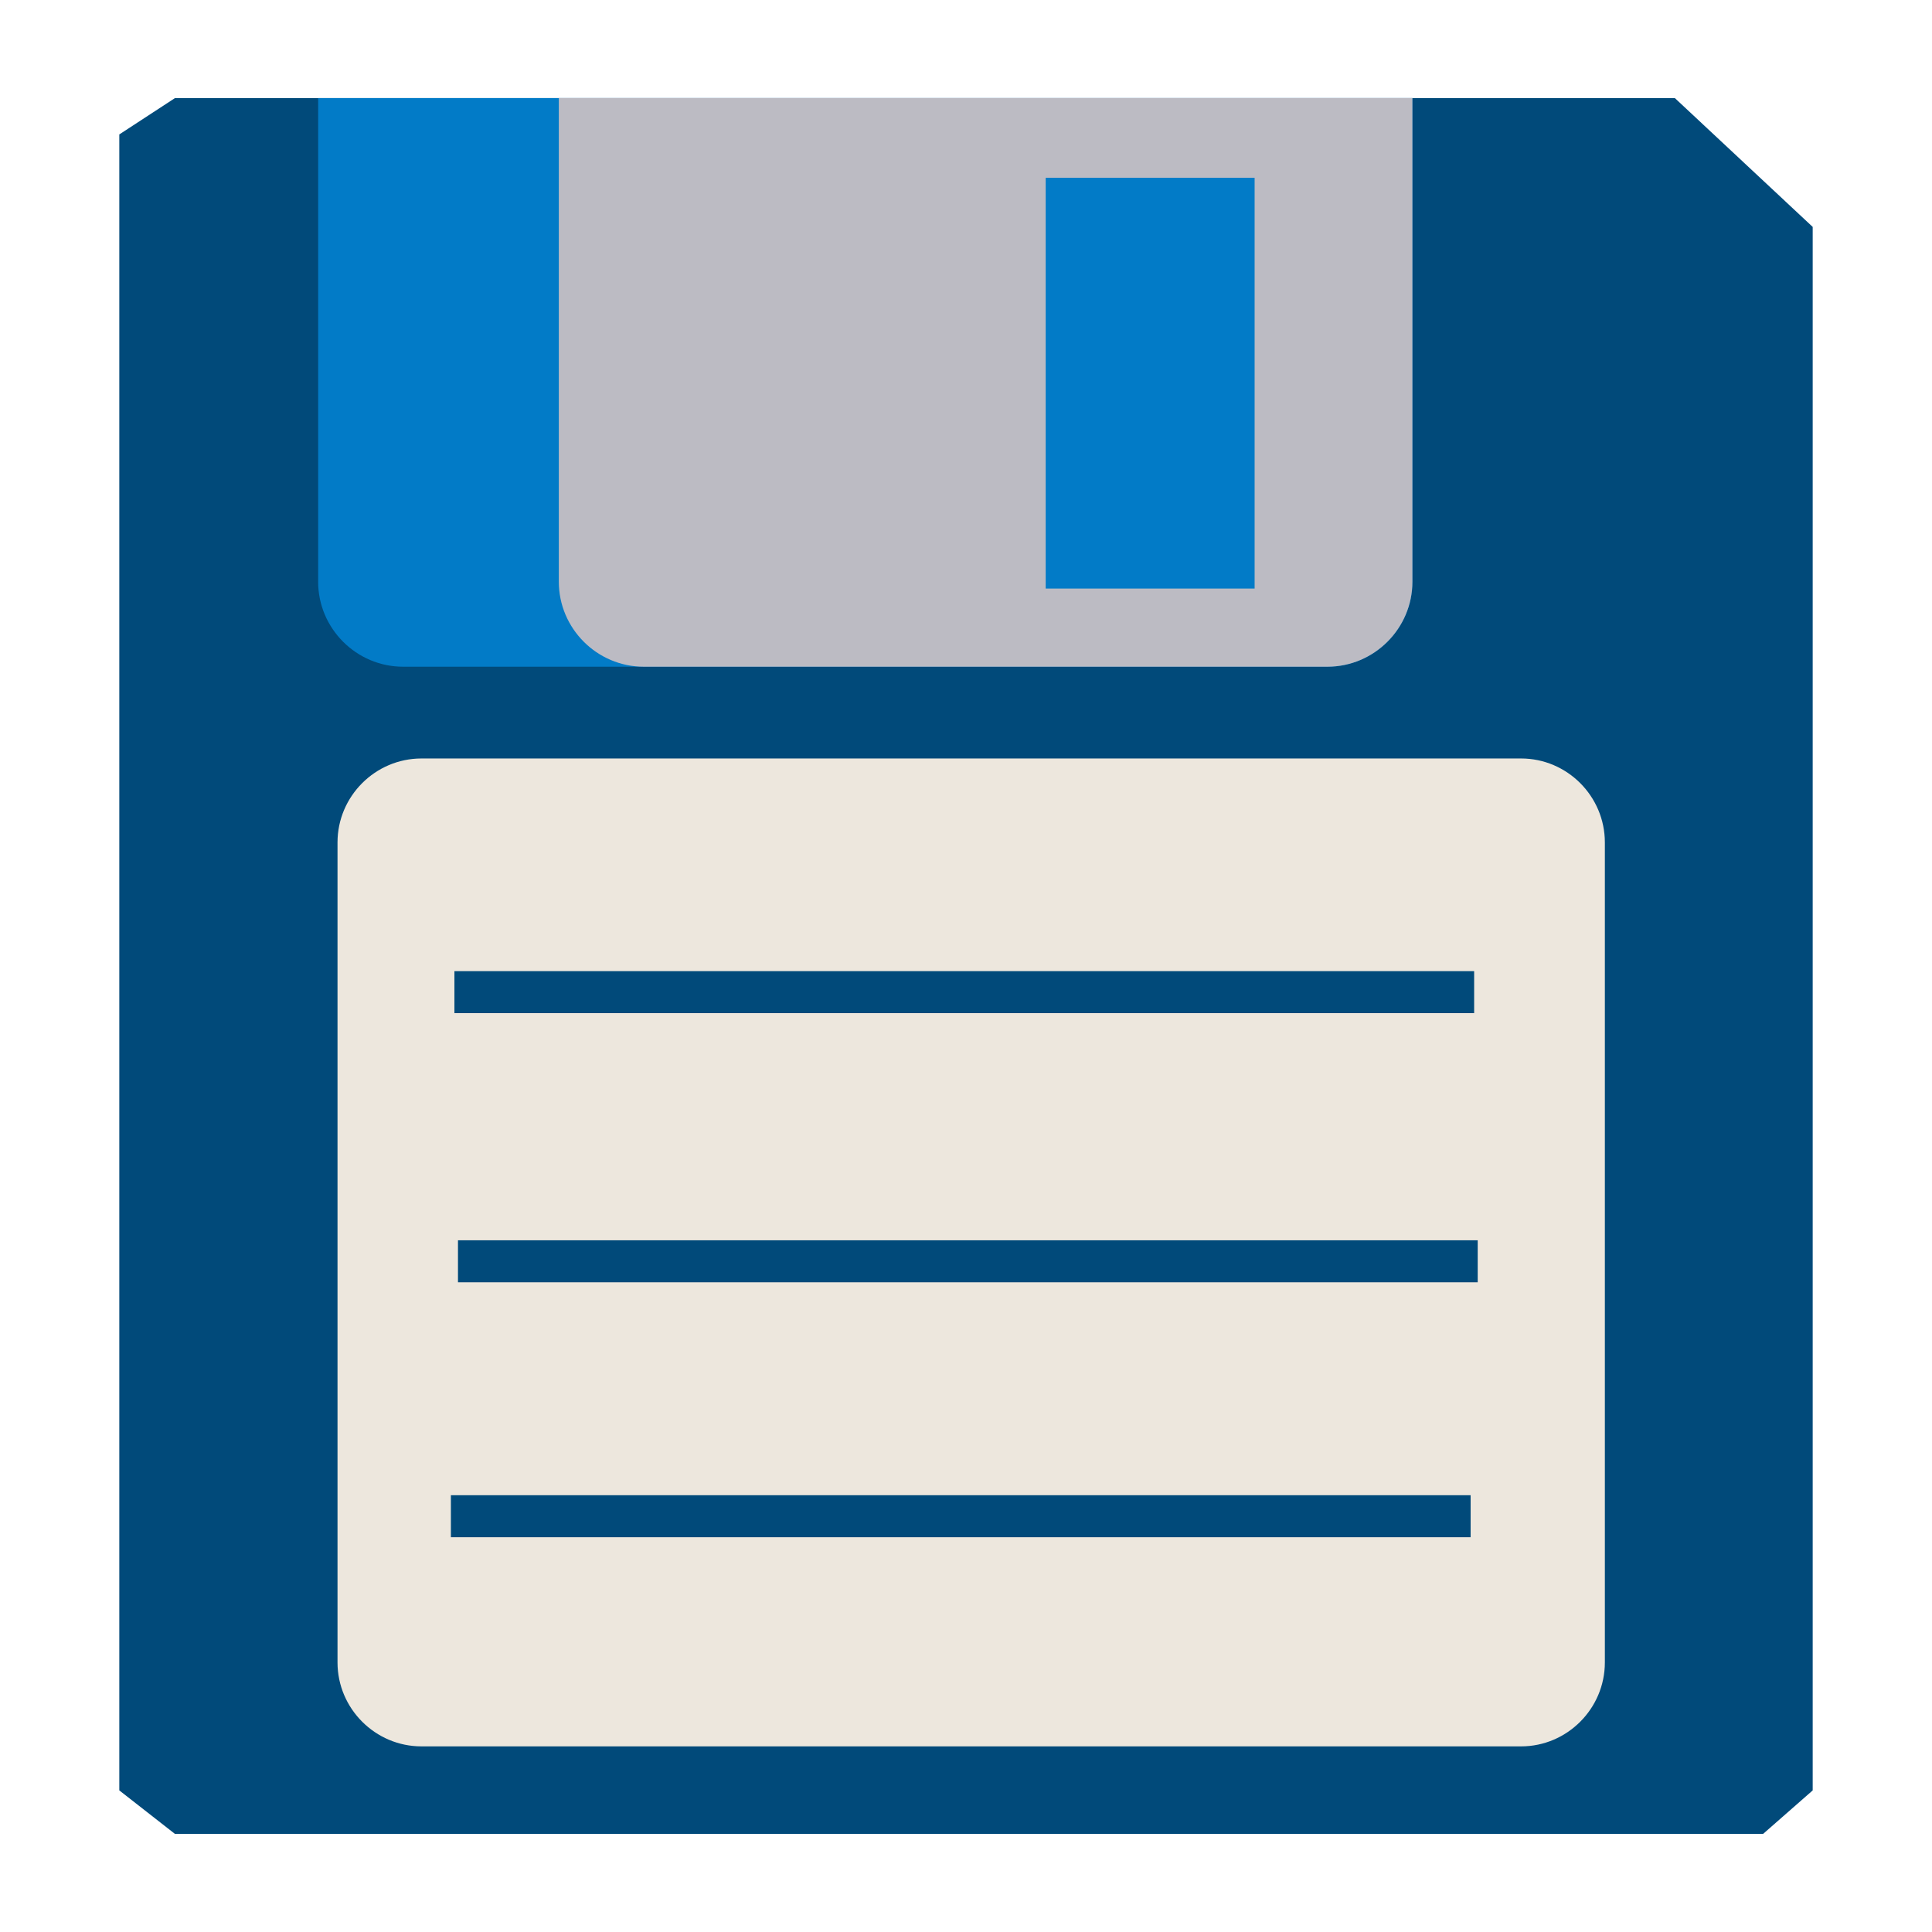
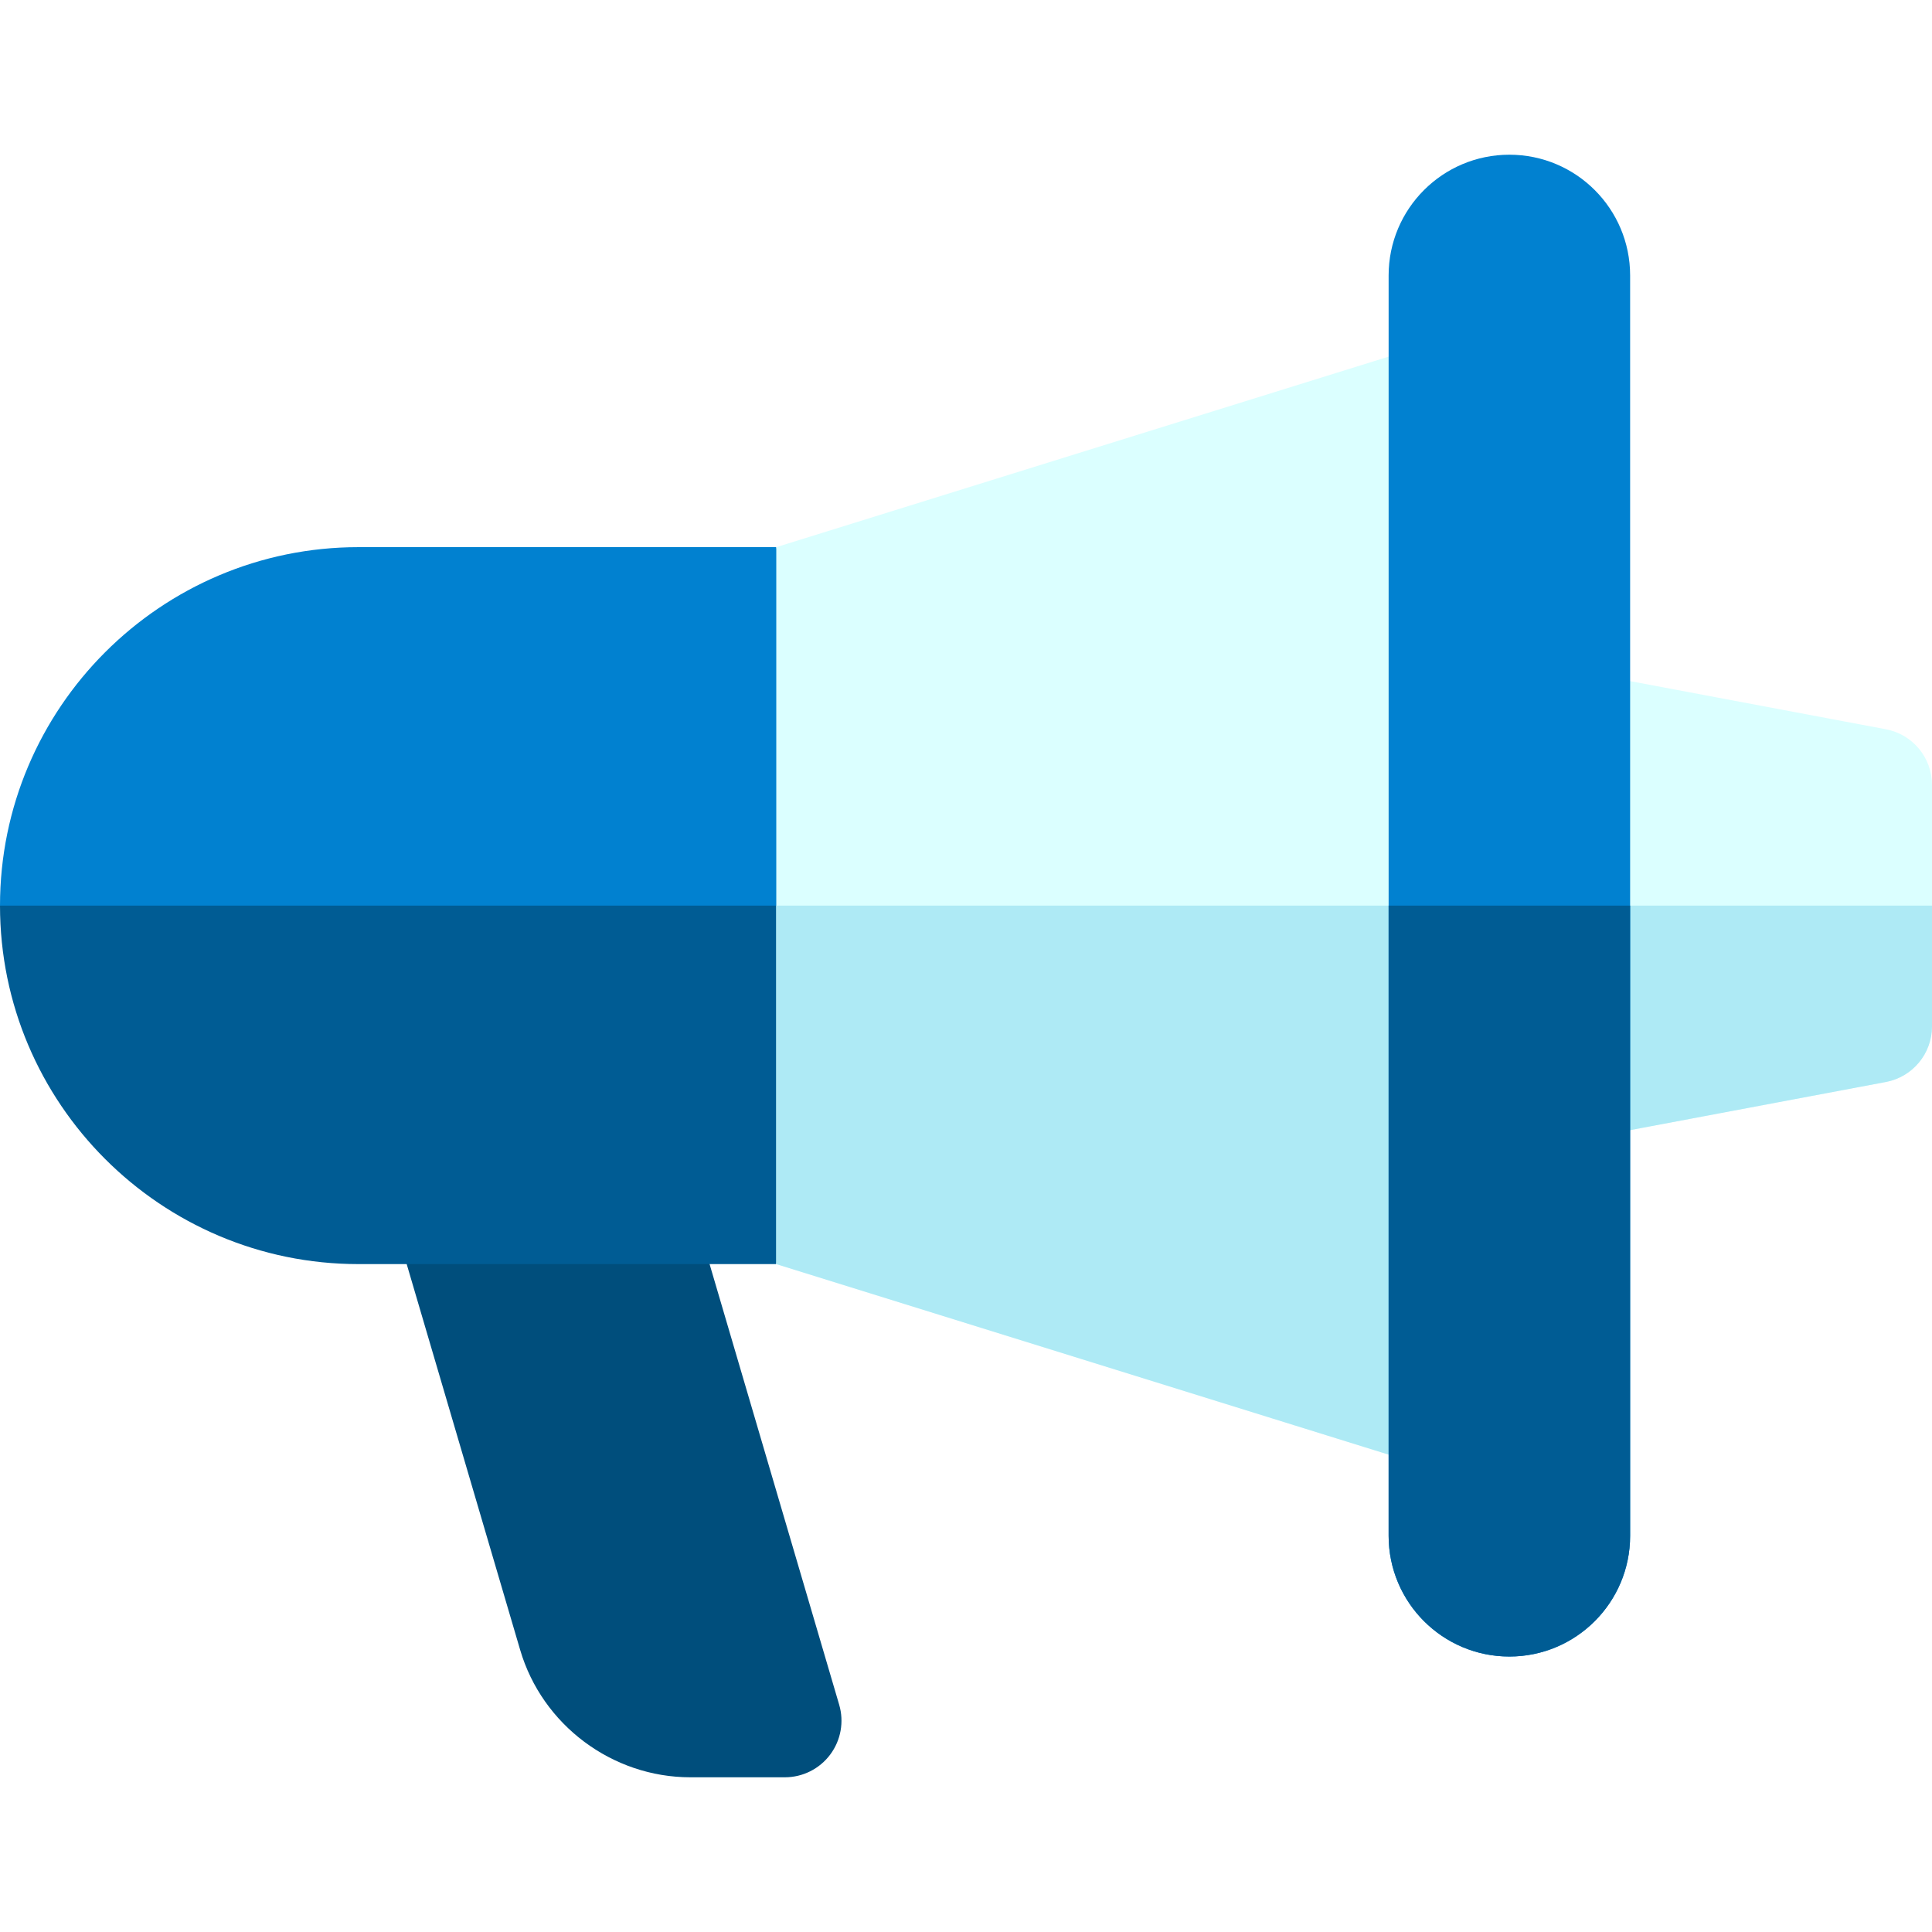
<svg xmlns="http://www.w3.org/2000/svg" width="512" height="512">
-   <g fill-rule="evenodd" clip-rule="evenodd">
-     <path fill="#014a7a" d="M467.24 486H46.357l-14.74-11.525V35.625L46.357 26h397.502l36.524 34.134v414.341z" />
-     <path fill="#027bc7" d="M106.837 176.687h244.936c12.383 0 22.531-10.128 22.531-22.521V26H84.313v128.166c0 12.393 10.139 22.521 22.524 22.521z" />
-     <path fill="#ede7dd" d="M403.104 201.005H111.69c-12.23 0-22.245 10.011-22.245 22.248v217.306c0 12.232 10.015 22.248 22.245 22.248h291.413c12.209 0 22.202-10.016 22.202-22.248V223.253c.001-12.237-9.992-22.248-22.201-22.248zm-282.678 56.364h270.237v11.123H120.426zm269.303 150.002H119.492v-11.125h270.237zm1.878-67.558H121.37V328.69h270.237z" />
-     <path fill="#bcbbc3" d="M148.093 26v128.166c0 12.393 10.139 22.521 22.52 22.521h181.16c12.383 0 22.531-10.128 22.531-22.521V26zm184.395 129.97h-55.369V47.115h55.369z" />
-   </g>
+   <path fill="#004e7c" d="m222.391 451.768-40-136A15.001 15.001 0 0 0 168 305h-49a15 15 0 0 0-14.39 19.233l33.244 113.029c5.842 19.865 24.384 33.738 45.09 33.738H208c4.727 0 9.178-2.228 12.01-6.014a14.998 14.998 0 0 0 2.381-13.218z" />
+   <path fill="#0181d0" d="M95 145c-52.383 0-95 42.617-95 95l95 47.5h110.721l20-47.5-20-95z" />
+   <path fill="#005c94" d="M0 240c0 52.383 42.617 95 95 95h110.721l20-95z" />
+   <path fill="#dbffff" d="M396.893 91.92a14.995 14.995 0 0 0-13.349-2.243L205.721 145v190l177.823 55.323A15 15 0 0 0 403 376V104a15 15 0 0 0-6.107-12.08z" />
+   <path fill="#aeeaf5" d="M205.721 240v95l177.823 55.323A15 15 0 0 0 403 376V240z" />
+   <path fill="#dbffff" d="m499.775 193.259-85-16A15 15 0 0 0 397 192v96a15 15 0 0 0 17.775 14.741l85-16A15 15 0 0 0 512 272v-64a15 15 0 0 0-12.225-14.741z" />
+   <path fill="#aeeaf5" d="M397 240v48a15 15 0 0 0 17.775 14.741l85-16A15 15 0 0 0 512 272v-32z" />
+   <path fill="#0181d0" d="M400 439c-17.673 0-32-14.327-32-32V73c0-17.673 14.327-32 32-32 17.673 0 32 14.327 32 32v334c0 17.673-14.327 32-32 32z" />
+   <path fill="#005c94" d="M368 240v167c0 17.673 14.327 32 32 32s32-14.327 32-32V240z" />
</svg>
